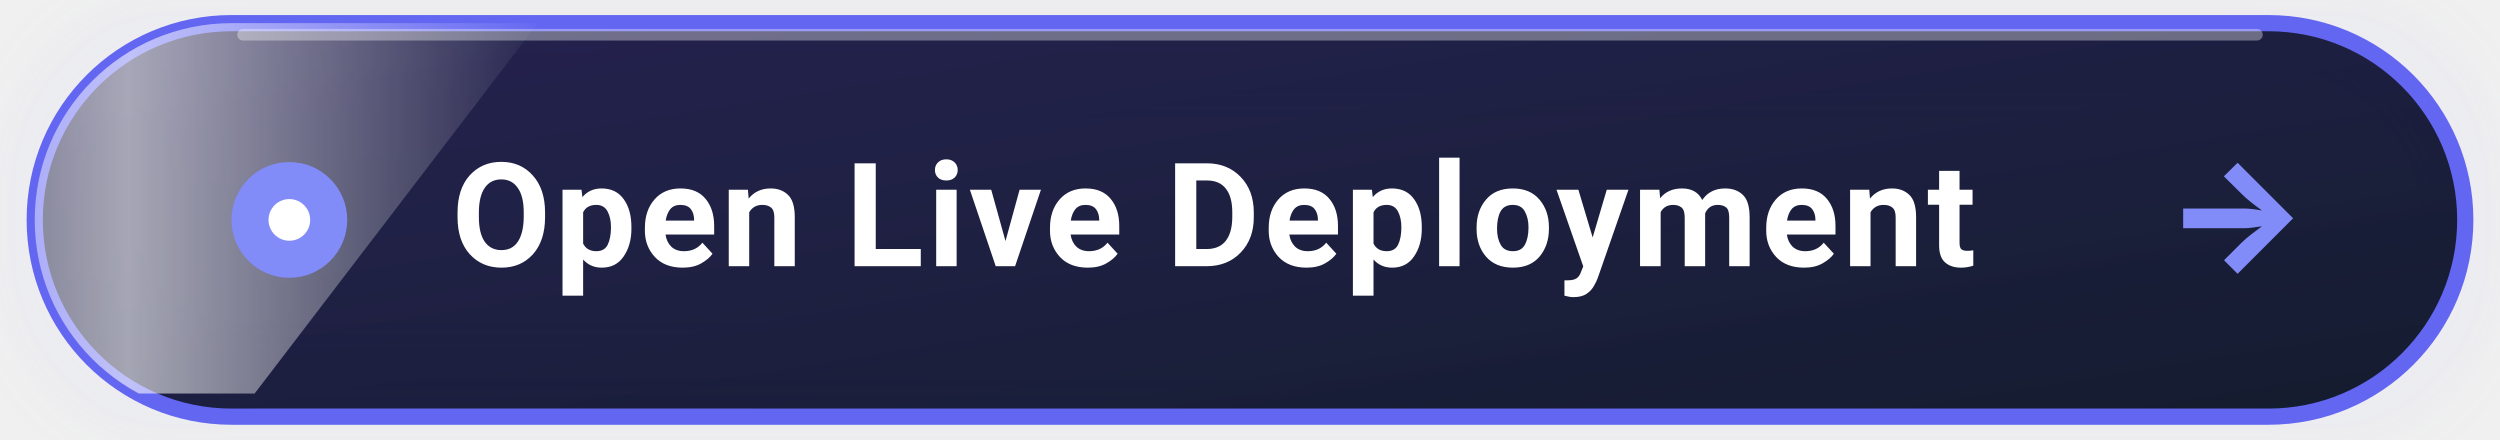
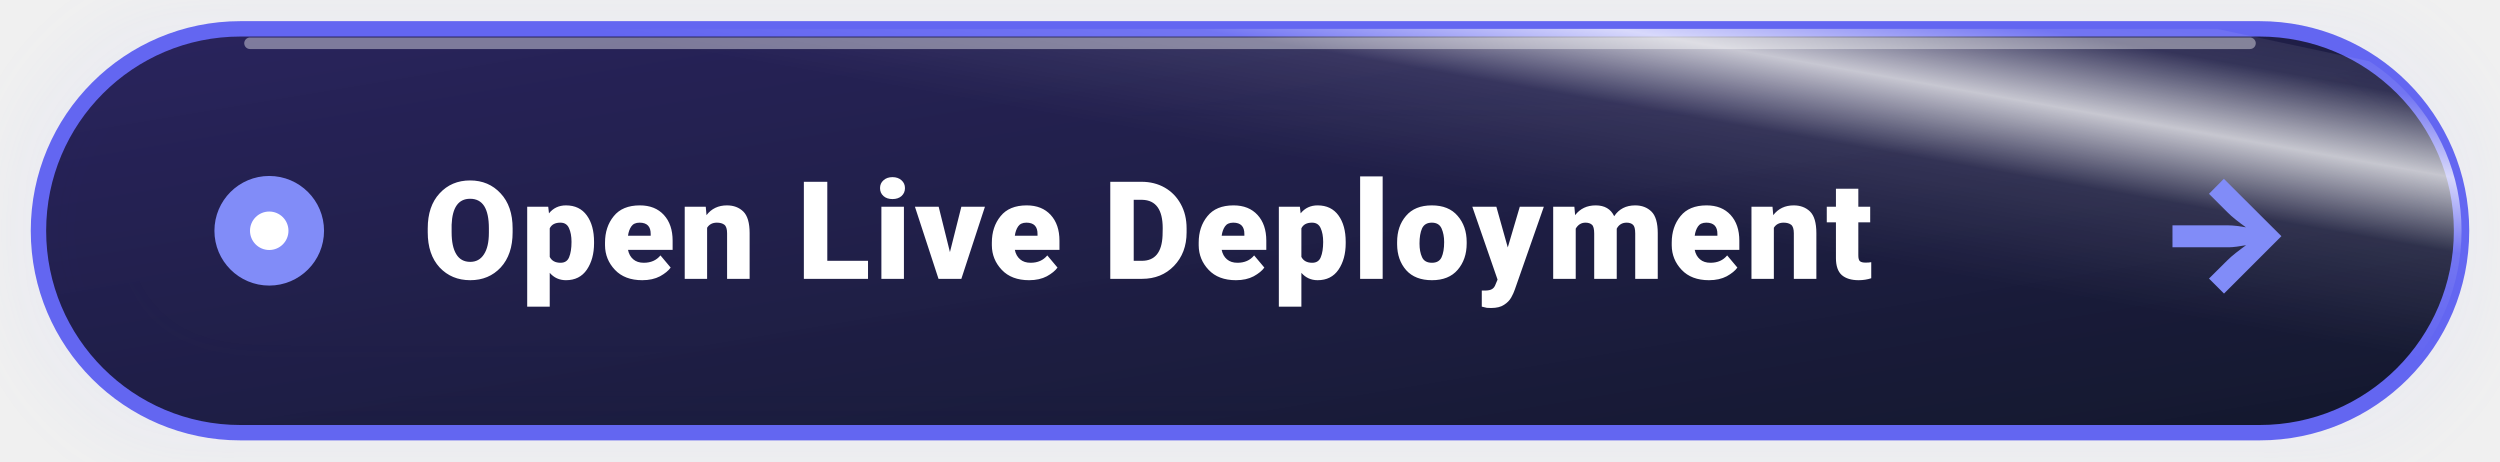
- <svg xmlns="http://www.w3.org/2000/svg" width="216" height="38" viewBox="0 0 216 38" fill="none">
+ <svg xmlns="http://www.w3.org/2000/svg" width="260" height="48" viewBox="0 0 260 48" fill="none">
  <defs>
-     <linearGradient id="bg_live" x1="0%" y1="0%" x2="100%" y2="100%">
-       <stop offset="0%" stop-color="#1E1B4B" stop-opacity="0.96" />
-       <stop offset="100%" stop-color="#0F172A" stop-opacity="0.98" />
+     <linearGradient id="bg_live_large" x1="0%" y1="0%" x2="100%" y2="100%">
+       <stop offset="0%" stop-color="#221C58" stop-opacity="0.96" />
+       <stop offset="100%" stop-color="#0E1328" stop-opacity="0.98" />
    </linearGradient>
-     <linearGradient id="sheen_live" x1="0%" y1="0%" x2="100%" y2="0%">
+     <linearGradient id="sheen_live_large" x1="0%" y1="0%" x2="30%" y2="100%">
      <stop offset="0%" stop-color="#FFFFFF" stop-opacity="0" />
-       <stop offset="50%" stop-color="#FFFFFF" stop-opacity="0.6" />
+       <stop offset="30%" stop-color="#FFFFFF" stop-opacity="0.1" />
+       <stop offset="50%" stop-color="#FFFFFF" stop-opacity="0.75" />
+       <stop offset="70%" stop-color="#FFFFFF" stop-opacity="0.1" />
      <stop offset="100%" stop-color="#FFFFFF" stop-opacity="0" />
    </linearGradient>
-     <filter id="aura_live" x="-30%" y="-30%" width="160%" height="160%">
-       <feGaussianBlur stdDeviation="3.5" result="blur" />
+     <filter id="aura_live_large" x="-30%" y="-30%" width="160%" height="160%">
+       <feGaussianBlur stdDeviation="4" result="blur" />
      <feMerge>
        <feMergeNode in="blur" />
        <feMergeNode in="SourceGraphic" />
      </feMerge>
    </filter>
-     <clipPath id="clip_live">
-       <rect x="3" y="2" width="210" height="34" rx="17" />
+     <clipPath id="clip_live_large">
+       <rect x="4" y="3" width="252" height="42" rx="21" />
    </clipPath>
    <style>
-       @keyframes sweep_live {
-         0% { transform: translateX(-80px); opacity: 0; }
+       @keyframes live_sheen_down {
+         0% { transform: translateY(-55px) rotate(12deg); opacity: 0; }
        12% { opacity: 1; }
-         48% { transform: translateX(250px); opacity: 1; }
-         52%, 100% { transform: translateX(250px); opacity: 0; }
+         45% { transform: translateY(65px) rotate(12deg); opacity: 1; }
+         50%, 100% { transform: translateY(65px) rotate(12deg); opacity: 0; }
      }
-       @keyframes border_live {
-         0%, 100% { stroke: #6366F1; }
-         50% { stroke: #A5B4FC; }
+       @keyframes live_border_pulse {
+         0%, 100% { stroke: #6366F1; stroke-width: 1.5px; }
+         50% { stroke: #A5B4FC; stroke-width: 2.2px; }
      }
-       .live-sheen {
-         animation: sweep_live 2.8s infinite cubic-bezier(0.25, 1, 0.5, 1);
+       .live-sweep {
+         animation: live_sheen_down 3.8s infinite cubic-bezier(0.22, 1, 0.36, 1);
+         animation-delay: 0.0s;
      }
      .live-border {
-         animation: border_live 2.8s infinite ease-in-out;
+         animation: live_border_pulse 3.8s infinite ease-in-out;
+         animation-delay: 0.0s;
      }
    </style>
  </defs>
-   <rect x="3" y="2" width="210" height="34" rx="17" fill="none" stroke="#818CF8" opacity="0.4" filter="url(#aura_live)">
-     <animate attributeName="opacity" values="0.25;0.75;0.25" dur="2.8s" repeatCount="indefinite" />
-     <animate attributeName="stroke-width" values="1.2;2.8;1.2" dur="2.8s" repeatCount="indefinite" />
+   <rect x="4" y="3" width="252" height="42" rx="21" fill="none" stroke="#818CF8" opacity="0.45" filter="url(#aura_live_large)">
+     <animate attributeName="opacity" values="0.2;0.8;0.2" dur="3.8s" repeatCount="indefinite" />
+     <animate attributeName="stroke-width" values="1.2;3.2;1.2" dur="3.8s" repeatCount="indefinite" />
  </rect>
-   <rect x="3" y="2" width="210" height="34" rx="17" fill="url(#bg_live)" />
-   <rect class="live-border" x="3" y="2" width="210" height="34" rx="17" fill="none" stroke="#6366F1" stroke-width="1.4">
-     <animate attributeName="stroke" values="#6366F1;#A5B4FC;#6366F1" dur="2.8s" repeatCount="indefinite" />
+   <rect x="4" y="3" width="252" height="42" rx="21" fill="url(#bg_live_large)" />
+   <rect class="live-border" x="4" y="3" width="252" height="42" rx="21" fill="none" stroke="#6366F1" stroke-width="1.6">
+     <animate attributeName="stroke" values="#6366F1;#A5B4FC;#6366F1" dur="3.8s" repeatCount="indefinite" />
+     <animate attributeName="stroke-width" values="1.5;2.2;1.5" dur="3.8s" repeatCount="indefinite" />
  </rect>
-   <path d="M 21 3 L 195 3" stroke="rgba(255, 255, 255, 0.35)" stroke-width="1" stroke-linecap="round" />
-   <g clip-path="url(#clip_live)">
-     <polygon class="live-sheen" points="0,0 48,0 22,34 -26,34" fill="url(#sheen_live)">
-       <animateTransform attributeName="transform" type="translate" from="-80 0" to="260 0" dur="2.8s" repeatCount="indefinite" />
-     </polygon>
+   <path d="M 26 4.5 L 234 4.5" stroke="rgba(255, 255, 255, 0.4)" stroke-width="1.2" stroke-linecap="round" />
+   <g clip-path="url(#clip_live_large)">
+     <rect class="live-sweep" x="-30" y="-45" width="340" height="35" fill="url(#sheen_live_large)" transform="rotate(12)">
+       <animateTransform attributeName="transform" type="translate" from="0 -60" to="0 97" dur="3.8s" repeatCount="indefinite" />
+     </rect>
  </g>
-   <circle cx="25" cy="19" r="4.5" fill="none" stroke="#818CF8">
-     <animate attributeName="r" values="4.5;10;13.5" dur="2s" repeatCount="indefinite" />
-     <animate attributeName="opacity" values="0.9;0.3;0" dur="2s" repeatCount="indefinite" />
-     <animate attributeName="stroke-width" values="1.6;1;0.2" dur="2s" repeatCount="indefinite" />
+   <circle cx="28" cy="24" r="5.2" fill="none" stroke="#818CF8">
+     <animate attributeName="r" values="5.2;12;16" dur="2s" repeatCount="indefinite" />
+     <animate attributeName="opacity" values="0.9;0.25;0" dur="2s" repeatCount="indefinite" />
+     <animate attributeName="stroke-width" values="1.8;1.1;0.2" dur="2s" repeatCount="indefinite" />
  </circle>
-   <circle cx="25" cy="19" r="4.2" fill="#818CF8">
-     <animate attributeName="r" values="3.8;4.8;3.8" dur="2s" repeatCount="indefinite" />
+   <circle cx="28" cy="24" r="5" fill="#818CF8">
+     <animate attributeName="r" values="4.5;5.8;4.5" dur="2s" repeatCount="indefinite" />
  </circle>
-   <circle cx="25" cy="19" r="1.8" fill="#FFFFFF" />
-   <text x="39" y="23" font-family="-apple-system, BlinkMacSystemFont, 'Segoe UI', Roboto, 'Plus Jakarta Sans', sans-serif" font-size="12.5" font-weight="700" fill="#FFFFFF" letter-spacing="0.3px">Open Live Deployment</text>
-   <text x="187" y="23" font-family="-apple-system, BlinkMacSystemFont, 'Segoe UI', Roboto, sans-serif" font-size="13" font-weight="800" fill="#818CF8">→</text>
+   <circle cx="28" cy="24" r="2" fill="#FFFFFF" />
+   <text x="44" y="29" font-family="-apple-system, BlinkMacSystemFont, 'Segoe UI', Roboto, 'Plus Jakarta Sans', sans-serif" font-size="14.2" font-weight="800" fill="#FFFFFF" letter-spacing="0.35px">Open Live Deployment</text>
+   <text x="224" y="29.5" font-family="-apple-system, BlinkMacSystemFont, 'Segoe UI', Roboto, sans-serif" font-size="15.5" font-weight="900" fill="#818CF8">→</text>
</svg>
